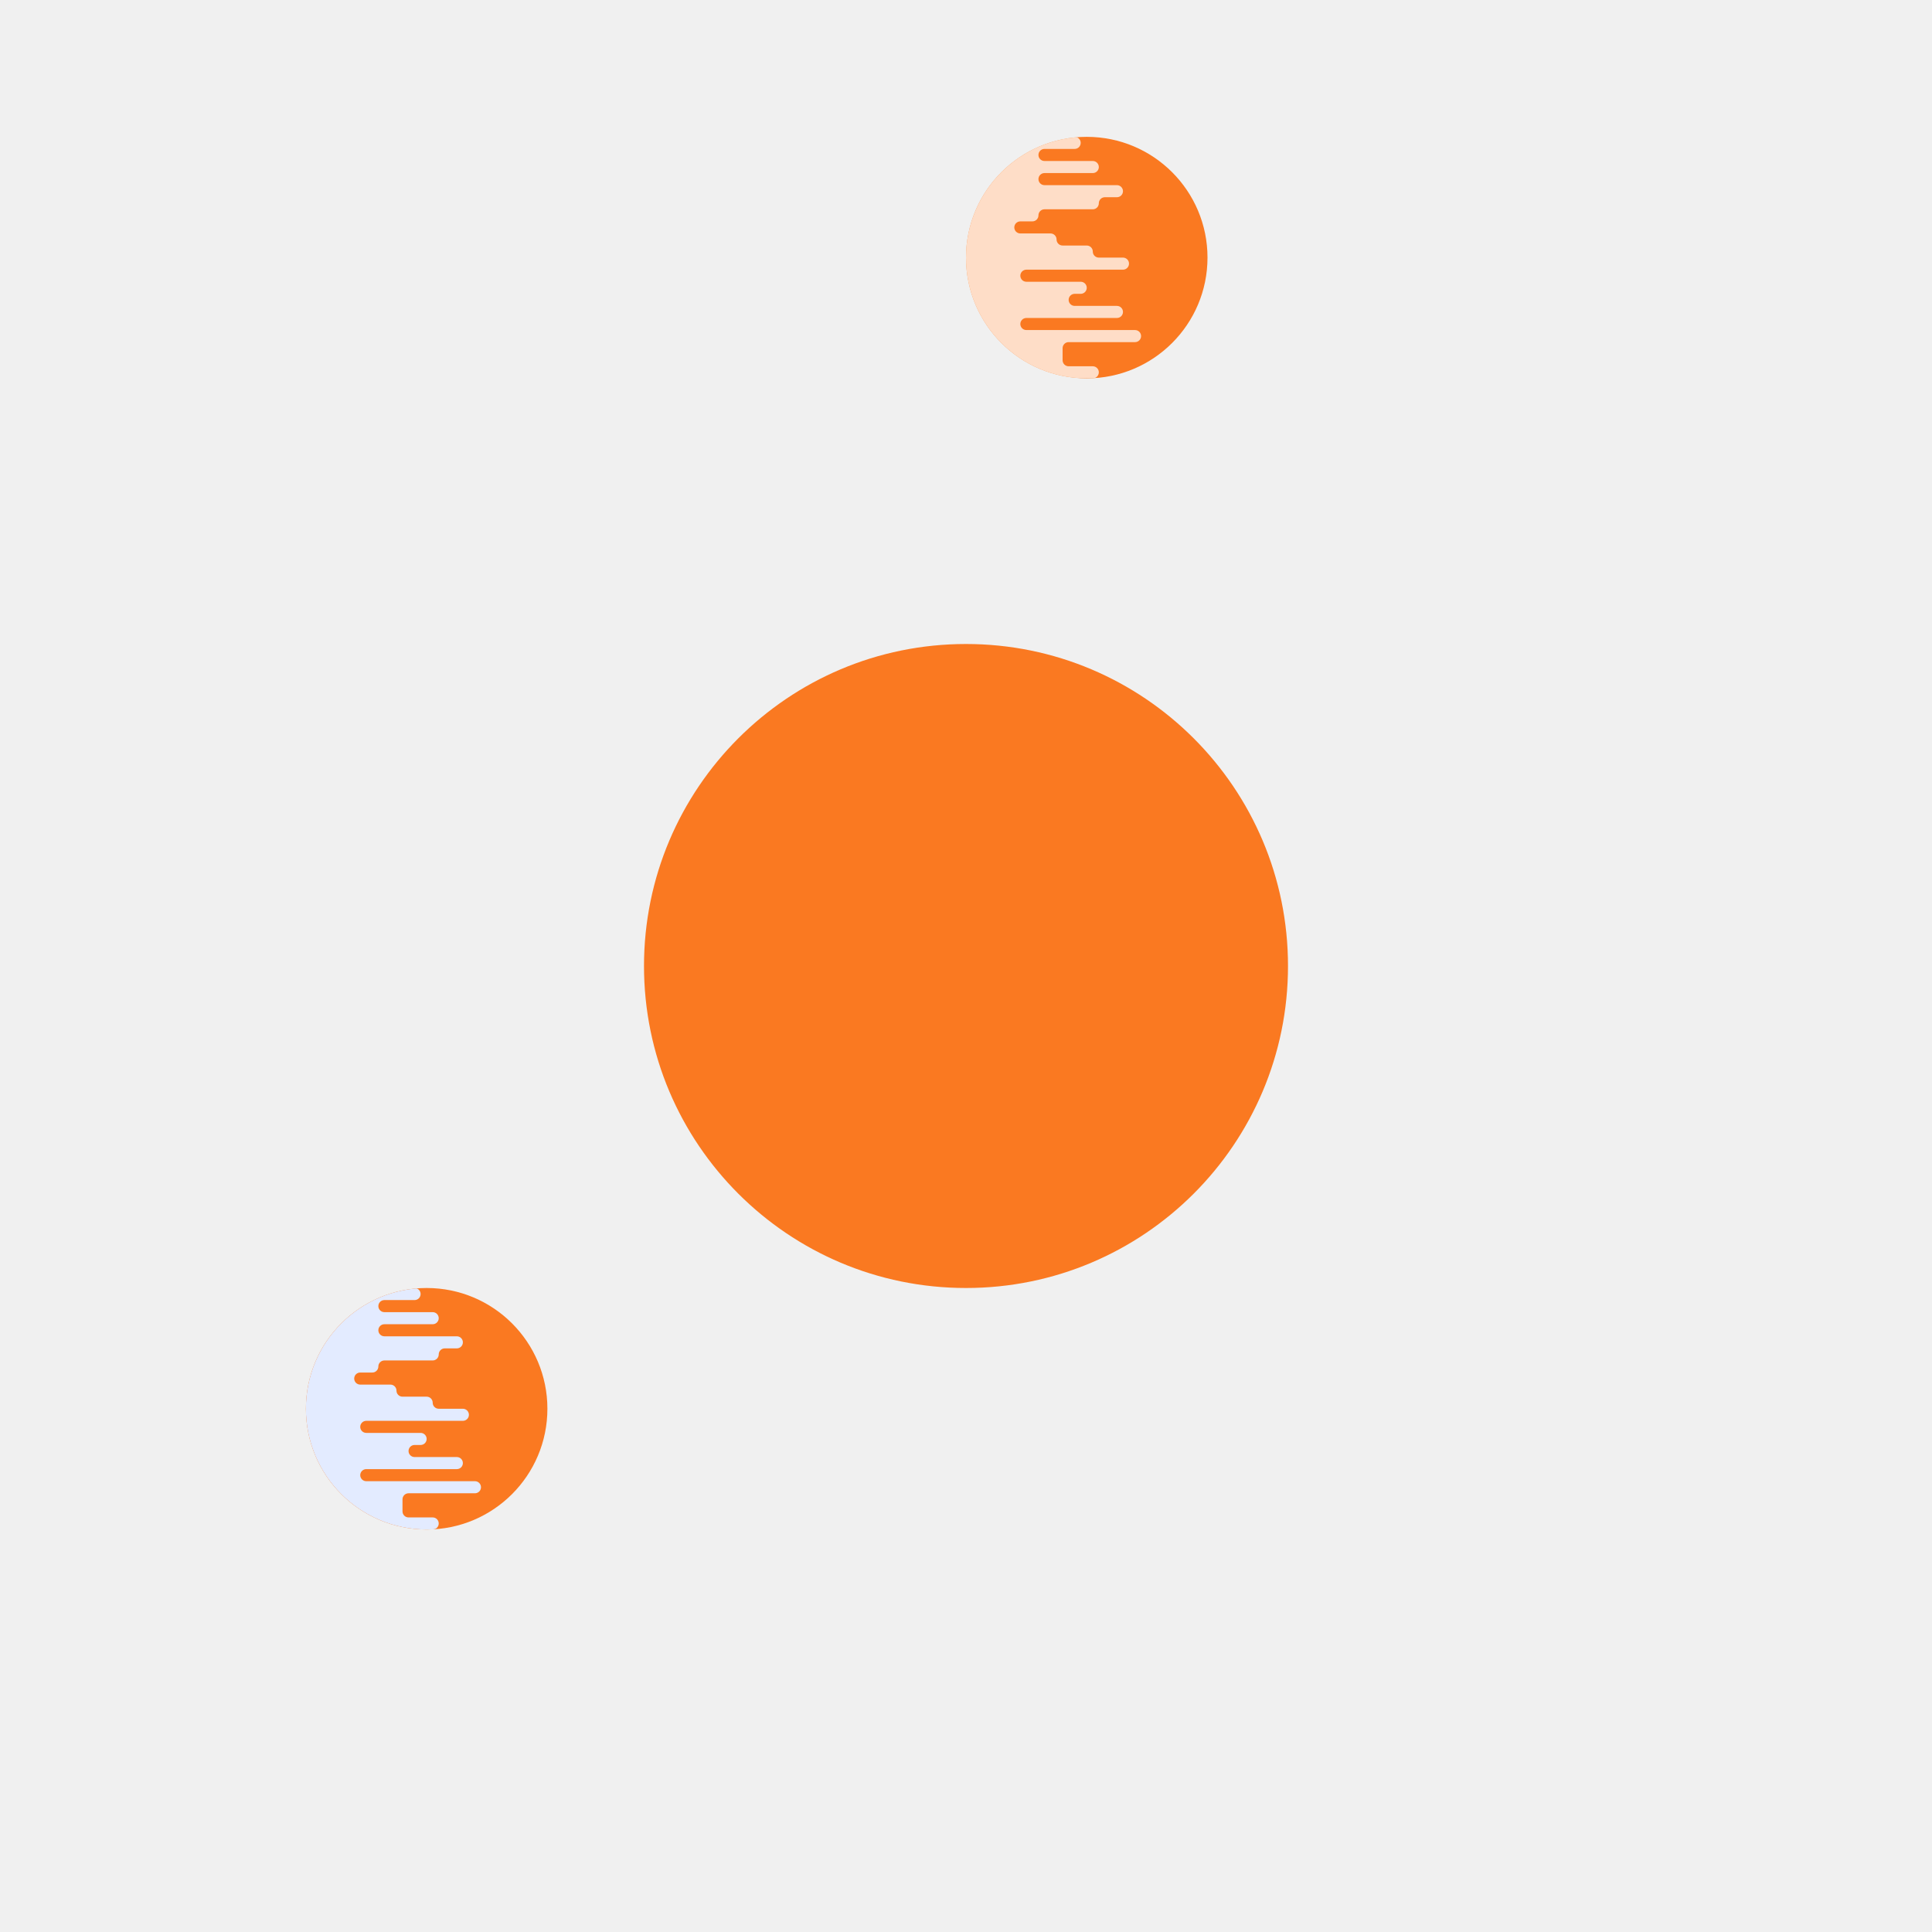
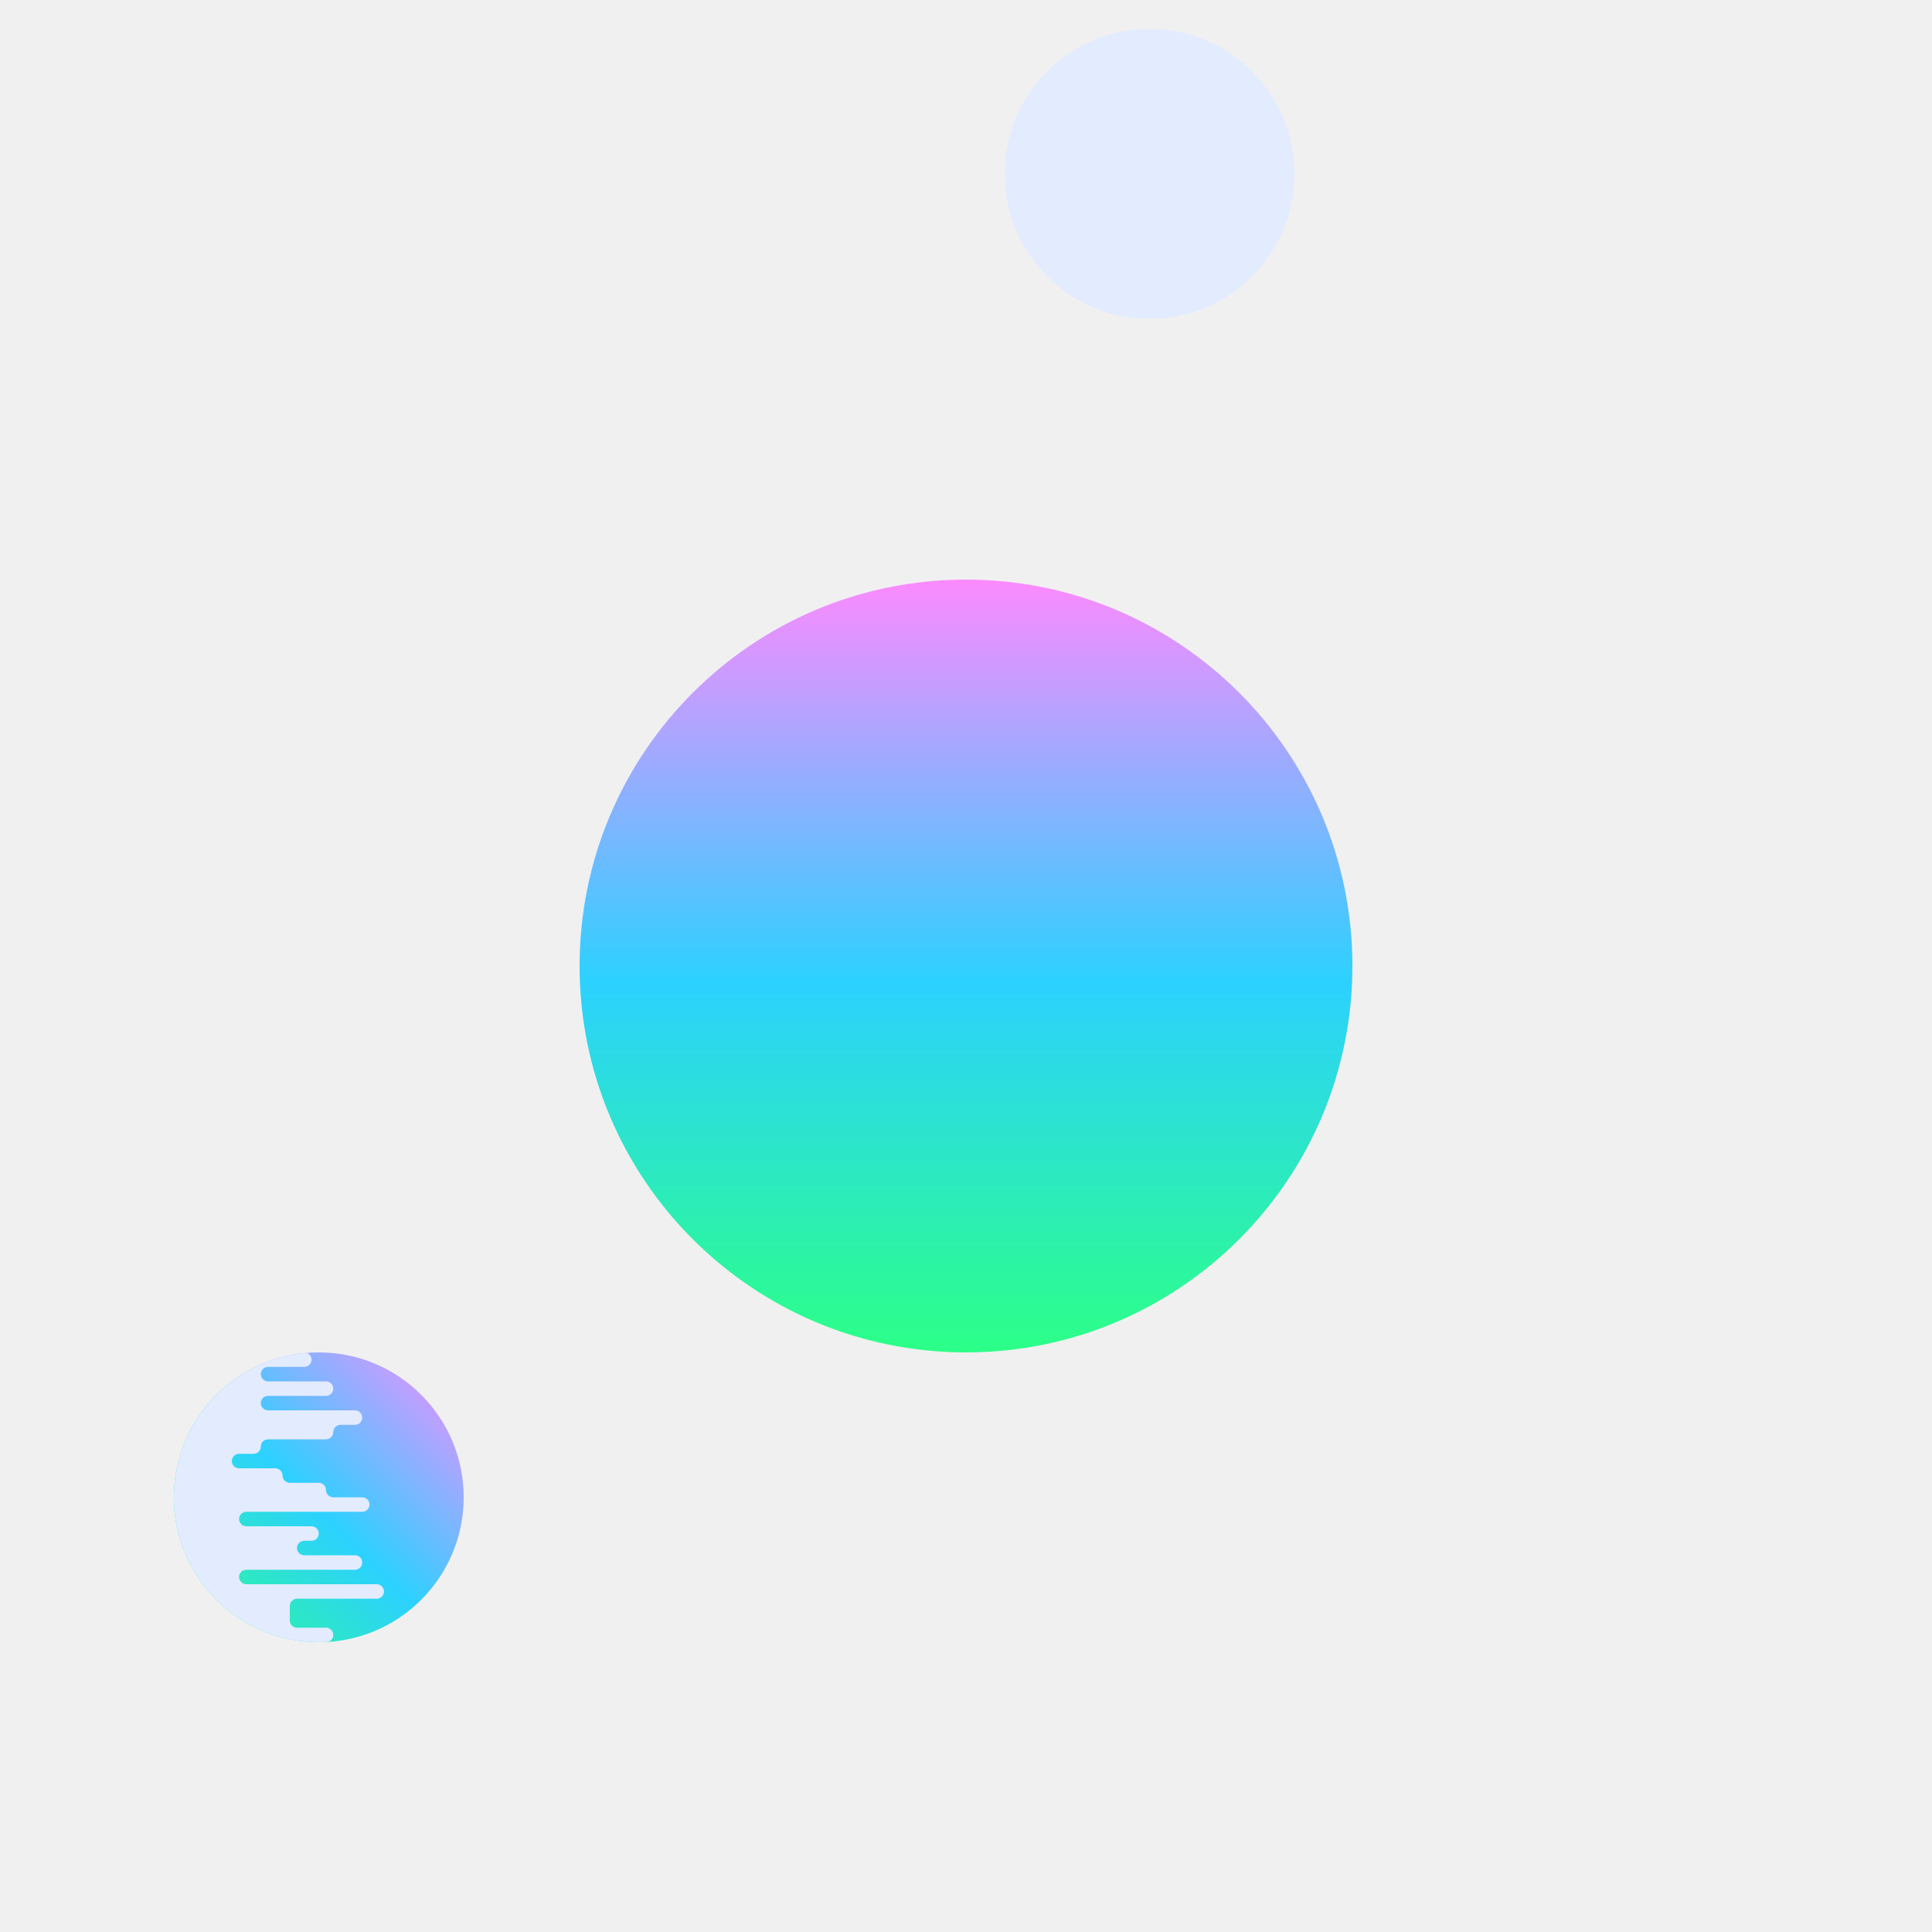
- <svg xmlns="http://www.w3.org/2000/svg" xmlns:xlink="http://www.w3.org/1999/xlink" width="1200px" height="1200px" viewBox="0 0 1200 1200" version="1.1">
+ <svg xmlns="http://www.w3.org/2000/svg" xmlns:xlink="http://www.w3.org/1999/xlink" width="1000px" height="1000px" viewBox="0 0 1000 1000" version="1.1">
  <defs>
-     <path d="M75,0 C116.421,-7.6089797e-15 150,33.579 150,75 C150,116.421 116.421,150 75,150 C33.579,150 5.07265313e-15,116.421 0,75 C-5.07265313e-15,33.579 33.579,7.6089797e-15 75,0 Z" id="path-1" />
-     <path d="M75,0 C116.421,-7.6089797e-15 150,33.579 150,75 C150,116.421 116.421,150 75,150 C33.579,150 5.07265313e-15,116.421 0,75 C-5.07265313e-15,33.579 33.579,7.6089797e-15 75,0 Z" id="path-3" />
+     <linearGradient x1="50%" y1="0%" x2="50%" y2="100%" id="linearGradient-1">
+       <stop stop-color="#FA8BFF" offset="0%" />
+       <stop stop-color="#2CD1FF" offset="52.041%" />
+       <stop stop-color="#2CFF88" offset="100%" />
+     </linearGradient>
+     <path d="M595,15 C636.421,15 670,48.579 670,90 C670,131.421 636.421,165 595,165 C553.579,165 520,131.421 520,90 C520,48.579 553.579,15 595,15 Z" id="path-2" />
+     <linearGradient x1="100%" y1="0%" x2="0%" y2="100%" id="linearGradient-4">
+       <stop stop-color="#FA8BFF" offset="0%" />
+       <stop stop-color="#2CD1FF" offset="52.041%" />
+       <stop stop-color="#2CFF88" offset="100%" />
+     </linearGradient>
+     <path d="M75,0 C116.421,-7.6089797e-15 150,33.579 150,75 C150,116.421 116.421,150 75,150 C33.579,150 5.07265313e-15,116.421 0,75 C-5.07265313e-15,33.579 33.579,7.6089797e-15 75,0 Z" id="path-5" />
  </defs>
  <g id="Planètes" stroke="none" stroke-width="1" fill="none" fill-rule="evenodd">
-     <g id="(Point-solaire)">
-       <path d="M600,400 C710.457,400 800,489.543 800,600 C800,710.457 710.457,800 600,800 C489.543,800 400,710.457 400,600 C400,489.543 489.543,400 600,400 Z" id="Mask" fill="#FA7921" />
-       <g id="Combined-Shape" transform="translate(600, 85)">
-         <mask id="mask-2" fill="white">
-           <use xlink:href="#path-1" />
+     <g id="Space-Ginguette">
+       <path d="M500,300 C610.457,300 700,389.543 700,500 C700,610.457 610.457,700 500,700 C389.543,700 300,610.457 300,500 C300,389.543 389.543,300 500,300 Z" id="Mask" fill="url(#linearGradient-1)" />
+       <mask id="mask-3" fill="white">
+         <use xlink:href="#path-2" />
+       </mask>
+       <use id="Mask" fill="#E3EBFF" xlink:href="#path-2" />
+       <g id="Combined-Shape" transform="translate(90, 700)">
+         <mask id="mask-6" fill="white">
+           <use xlink:href="#path-5" />
        </mask>
-         <use id="Mask" fill="#FA7921" xlink:href="#path-1" />
-         <path d="M60,138.75 C60,140.821 61.679,142.5 63.75,142.5 L78.75,142.5 C80.821,142.5 82.5,144.179 82.5,146.25 C82.5,148.321 80.821,150 78.75,150 L-2.84217094e-14,150 C-41.421,150 -75,116.421 -75,75 L-75,73.125 C-75,32.739 -42.261,7.41875501e-15 -1.875,0 L67.5,3.01980663e-14 C69.571,2.98176163e-14 71.25,1.679 71.25,3.75 C71.25,5.821 69.571,7.5 67.5,7.5 L48.75,7.5 C46.679,7.5 45,9.179 45,11.25 C45,13.321 46.679,15 48.75,15 L78.75,15 C80.821,15 82.5,16.679 82.5,18.75 C82.5,20.821 80.821,22.5 78.75,22.5 L48.75,22.5 C46.679,22.5 45,24.179 45,26.25 C45,28.321 46.679,30 48.75,30 L93.75,30 C95.821,30 97.5,31.679 97.5,33.75 C97.5,35.821 95.821,37.5 93.75,37.5 L86.25,37.5 C84.179,37.5 82.5,39.179 82.5,41.25 C82.5,43.321 80.821,45 78.75,45 L48.75,45 C46.679,45 45,46.679 45,48.75 C45,50.821 43.321,52.5 41.25,52.5 L33.75,52.5 C31.679,52.5 30,54.179 30,56.25 C30,58.321 31.679,60 33.75,60 L52.5,60 C54.571,60 56.25,61.679 56.25,63.75 C56.25,65.821 57.929,67.5 60,67.5 L75,67.5 C77.071,67.5 78.75,69.179 78.75,71.25 C78.75,73.321 80.429,75 82.5,75 L97.5,75 C99.571,75 101.25,76.679 101.25,78.75 C101.25,80.821 99.571,82.5 97.5,82.5 L37.5,82.5 C35.429,82.5 33.75,84.179 33.75,86.25 C33.75,88.321 35.429,90 37.5,90 L71.25,90 C73.321,90 75,91.679 75,93.75 C75,95.821 73.321,97.5 71.25,97.5 L67.5,97.5 C65.429,97.5 63.75,99.179 63.75,101.25 C63.75,103.321 65.429,105 67.5,105 L93.75,105 C95.821,105 97.5,106.679 97.5,108.75 C97.5,110.821 95.821,112.5 93.75,112.5 L37.5,112.5 C35.429,112.5 33.75,114.179 33.75,116.25 C33.75,118.321 35.429,120 37.5,120 L105,120 C107.071,120 108.75,121.679 108.75,123.75 C108.75,125.821 107.071,127.5 105,127.5 L63.75,127.5 C61.679,127.5 60,129.179 60,131.25 L60,138.75 Z" fill-opacity="0.75" fill="#FFFFFF" mask="url(#mask-2)" />
-       </g>
-       <g id="Combined-Shape" transform="translate(190, 800)">
-         <mask id="mask-4" fill="white">
-           <use xlink:href="#path-3" />
-         </mask>
-         <use id="Mask" fill="#FA7921" xlink:href="#path-3" />
-         <path d="M60,138.75 L60,131.25 C60,129.179 61.679,127.5 63.75,127.5 L105,127.5 C107.071,127.5 108.75,125.821 108.75,123.75 C108.75,121.679 107.071,120 105,120 L37.5,120 C35.429,120 33.75,118.321 33.75,116.25 C33.75,114.179 35.429,112.5 37.5,112.5 L93.75,112.5 C95.821,112.5 97.5,110.821 97.5,108.75 C97.5,106.679 95.821,105 93.75,105 L67.5,105 C65.429,105 63.75,103.321 63.75,101.25 C63.75,99.179 65.429,97.5 67.5,97.5 L71.25,97.5 C73.321,97.5 75,95.821 75,93.75 C75,91.679 73.321,90 71.25,90 L37.5,90 C35.429,90 33.75,88.321 33.75,86.25 C33.75,84.179 35.429,82.5 37.5,82.5 L97.5,82.5 C99.571,82.5 101.25,80.821 101.25,78.75 C101.25,76.679 99.571,75 97.5,75 L82.5,75 C80.429,75 78.75,73.321 78.75,71.25 C78.75,69.179 77.071,67.5 75,67.5 L60,67.5 C57.929,67.5 56.25,65.821 56.25,63.75 C56.25,61.679 54.571,60 52.5,60 L33.75,60 C31.679,60 30,58.321 30,56.25 C30,54.179 31.679,52.5 33.75,52.5 L41.25,52.5 C43.321,52.5 45,50.821 45,48.75 C45,46.679 46.679,45 48.75,45 L78.75,45 C80.821,45 82.5,43.321 82.5,41.25 C82.5,39.179 84.179,37.5 86.25,37.5 L93.75,37.5 C95.821,37.5 97.5,35.821 97.5,33.75 C97.5,31.679 95.821,30 93.75,30 L48.75,30 C46.679,30 45,28.321 45,26.25 C45,24.179 46.679,22.5 48.75,22.5 L78.75,22.5 C80.821,22.5 82.5,20.821 82.5,18.75 C82.5,16.679 80.821,15 78.75,15 L48.75,15 C46.679,15 45,13.321 45,11.25 C45,9.179 46.679,7.5 48.75,7.5 L67.5,7.5 C69.571,7.5 71.25,5.821 71.25,3.75 C71.25,1.679 69.571,2.75931621e-14 67.5,2.79736121e-14 L-1.875,0 C-42.261,5.1943008e-15 -75,32.739 -75,73.125 L-75,75 C-75,116.421 -41.421,150 -2.84217094e-14,150 L78.75,150 C80.821,150 82.5,148.321 82.5,146.25 C82.5,144.179 80.821,142.5 78.75,142.5 L63.75,142.5 C61.679,142.5 60,140.821 60,138.75 Z" fill="#E3EBFF" mask="url(#mask-4)" />
+         <use id="Mask" fill="url(#linearGradient-4)" xlink:href="#path-5" />
+         <path d="M60,138.75 C60,140.821 61.679,142.5 63.75,142.5 L78.75,142.5 C80.821,142.5 82.5,144.179 82.5,146.25 C82.5,148.321 80.821,150 78.75,150 L-2.84217094e-14,150 C-41.421,150 -75,116.421 -75,75 L-75,73.125 C-75,32.739 -42.261,7.41875501e-15 -1.875,0 L67.5,3.01980663e-14 C69.571,2.98176163e-14 71.25,1.679 71.25,3.75 C71.25,5.821 69.571,7.5 67.5,7.5 L48.75,7.5 C46.679,7.5 45,9.179 45,11.25 C45,13.321 46.679,15 48.75,15 L78.75,15 C80.821,15 82.5,16.679 82.5,18.75 C82.5,20.821 80.821,22.5 78.75,22.5 L48.75,22.5 C46.679,22.5 45,24.179 45,26.25 C45,28.321 46.679,30 48.75,30 L93.75,30 C95.821,30 97.5,31.679 97.5,33.75 C97.5,35.821 95.821,37.5 93.75,37.5 L86.25,37.5 C84.179,37.5 82.5,39.179 82.5,41.25 C82.5,43.321 80.821,45 78.75,45 L48.75,45 C46.679,45 45,46.679 45,48.75 C45,50.821 43.321,52.5 41.25,52.5 L33.75,52.5 C31.679,52.5 30,54.179 30,56.25 C30,58.321 31.679,60 33.75,60 L52.5,60 C54.571,60 56.25,61.679 56.25,63.75 C56.25,65.821 57.929,67.5 60,67.5 L75,67.5 C77.071,67.5 78.75,69.179 78.75,71.25 C78.75,73.321 80.429,75 82.5,75 L97.5,75 C99.571,75 101.25,76.679 101.25,78.75 C101.25,80.821 99.571,82.5 97.5,82.5 L37.5,82.5 C35.429,82.5 33.75,84.179 33.75,86.25 C33.75,88.321 35.429,90 37.5,90 L71.25,90 C73.321,90 75,91.679 75,93.75 C75,95.821 73.321,97.5 71.25,97.5 L67.5,97.5 C65.429,97.5 63.75,99.179 63.75,101.25 C63.75,103.321 65.429,105 67.5,105 L93.75,105 C95.821,105 97.5,106.679 97.5,108.75 C97.5,110.821 95.821,112.5 93.75,112.5 L37.5,112.5 C35.429,112.5 33.75,114.179 33.75,116.25 C33.75,118.321 35.429,120 37.5,120 L105,120 C107.071,120 108.75,121.679 108.75,123.75 C108.75,125.821 107.071,127.5 105,127.5 L63.75,127.5 C61.679,127.5 60,129.179 60,131.25 L60,138.75 Z" fill="#E3EBFF" mask="url(#mask-6)" />
      </g>
    </g>
  </g>
</svg>
